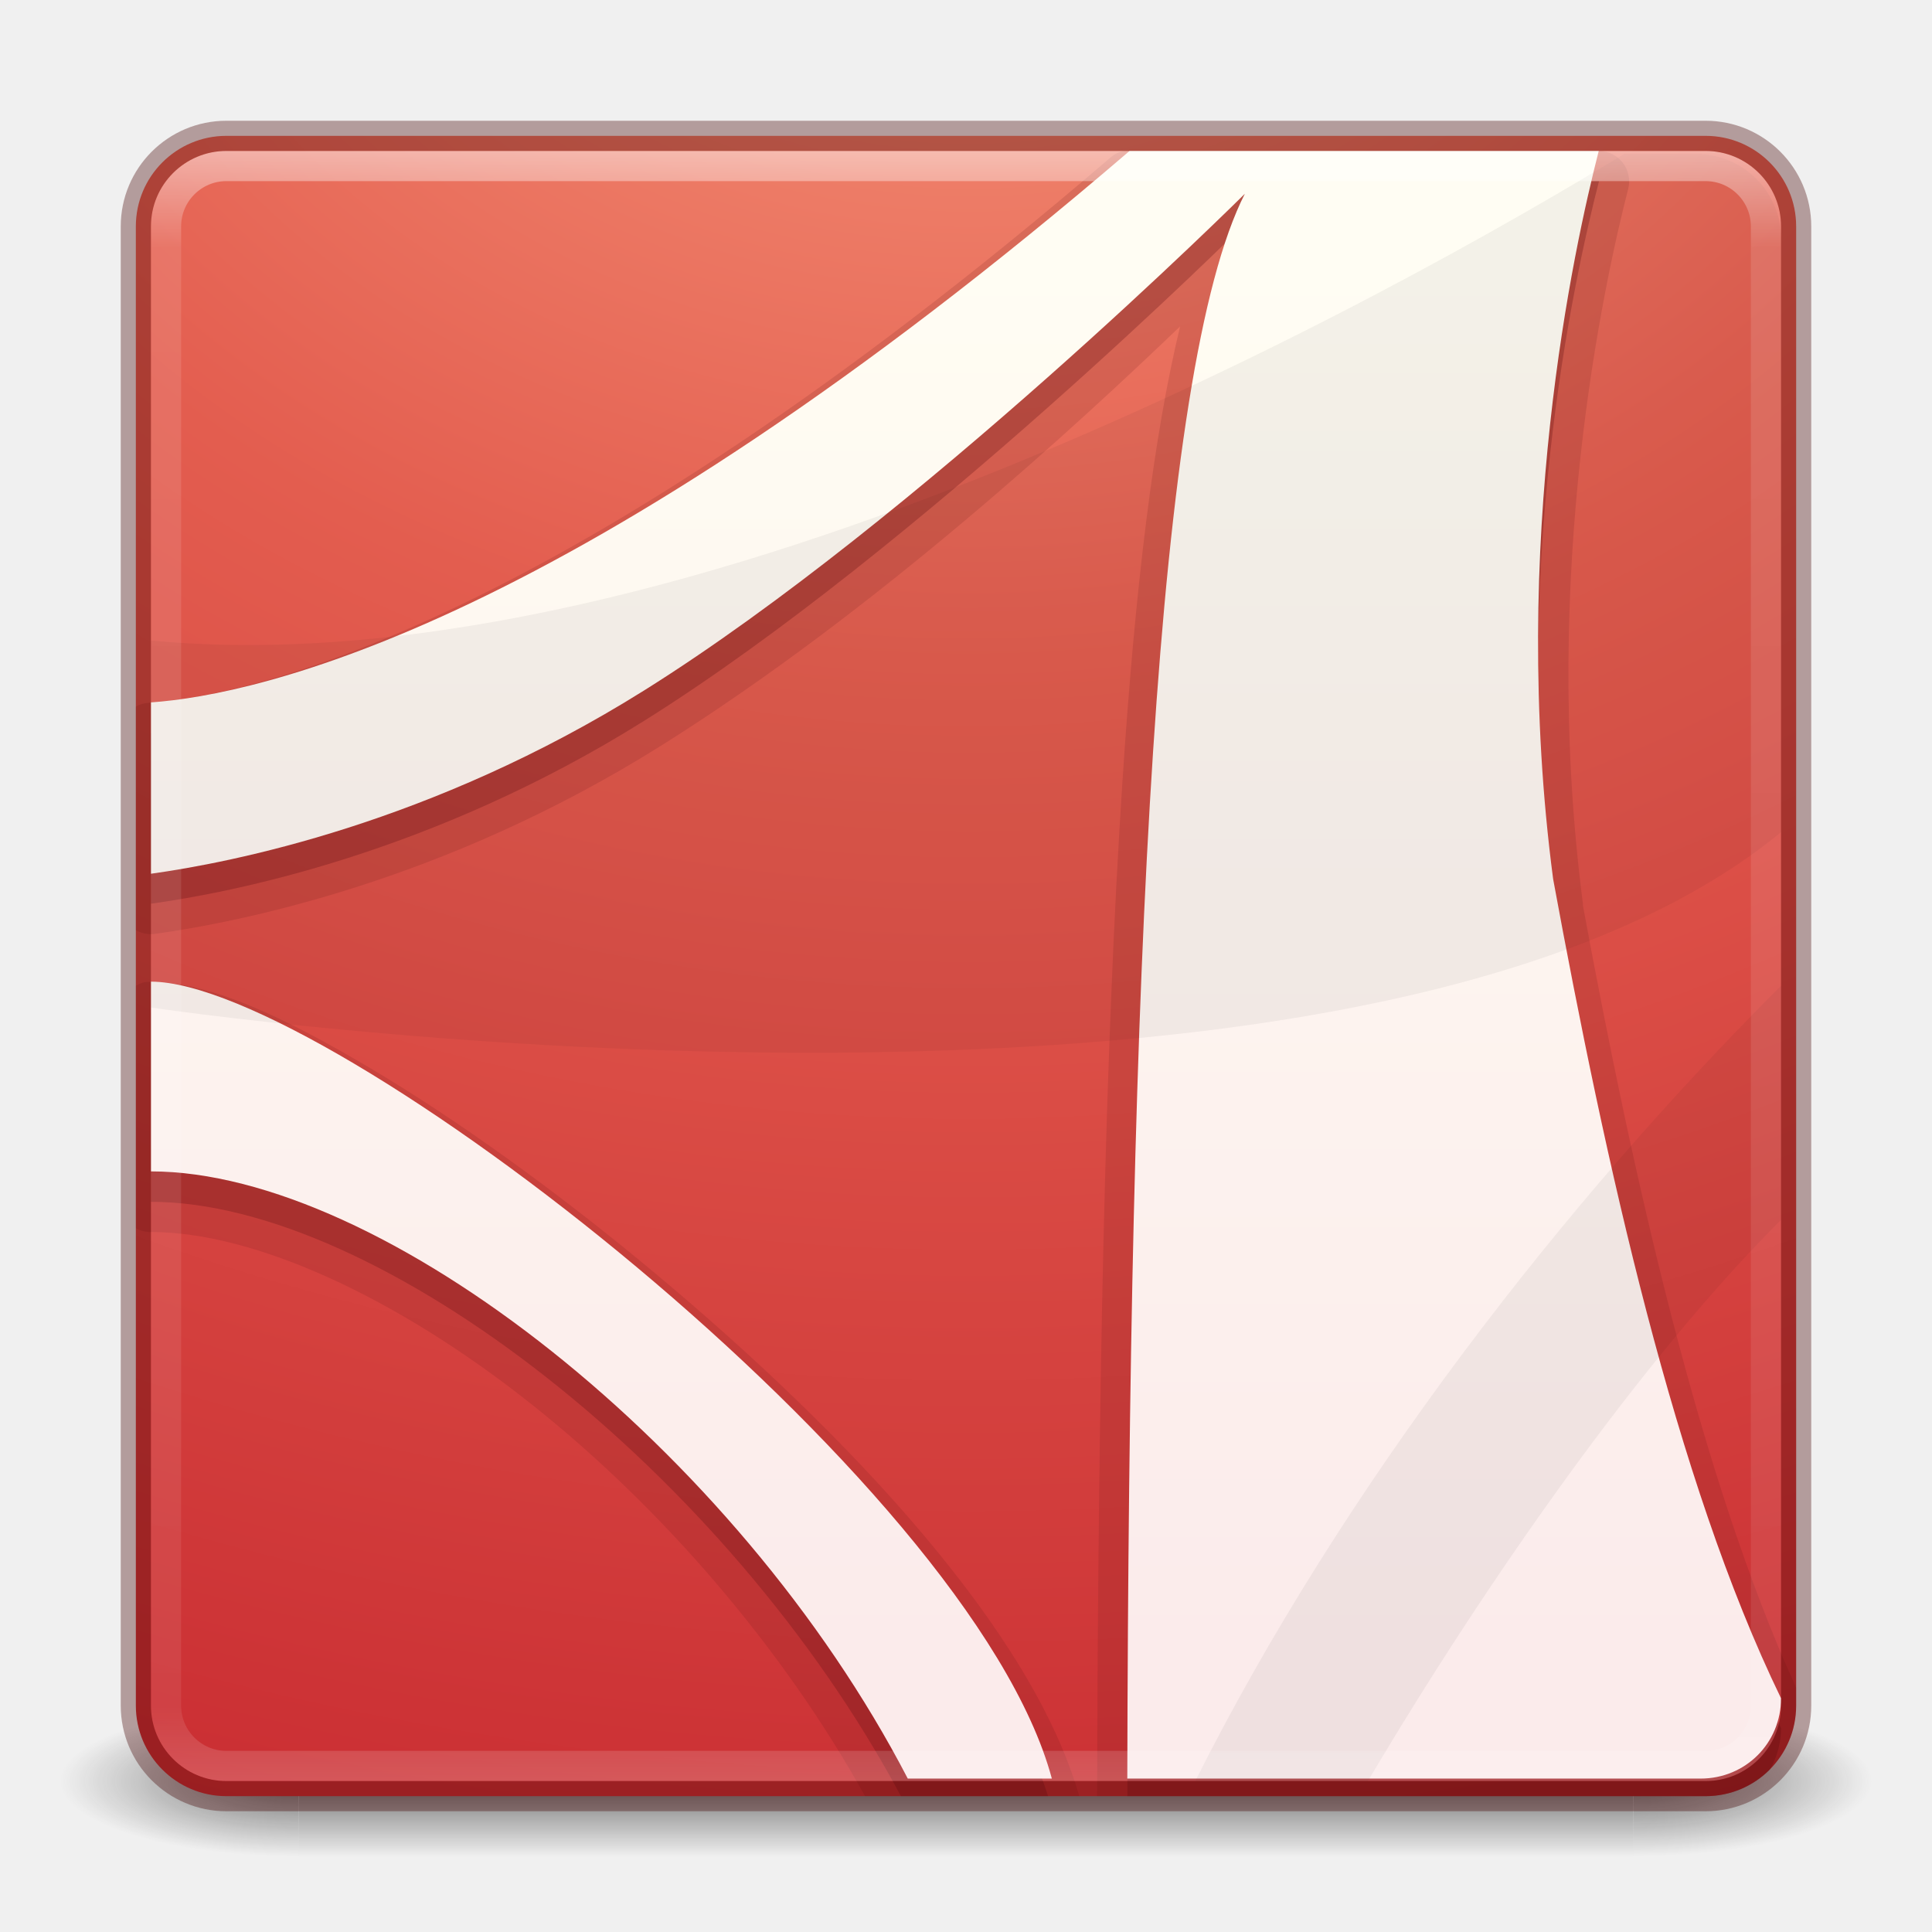
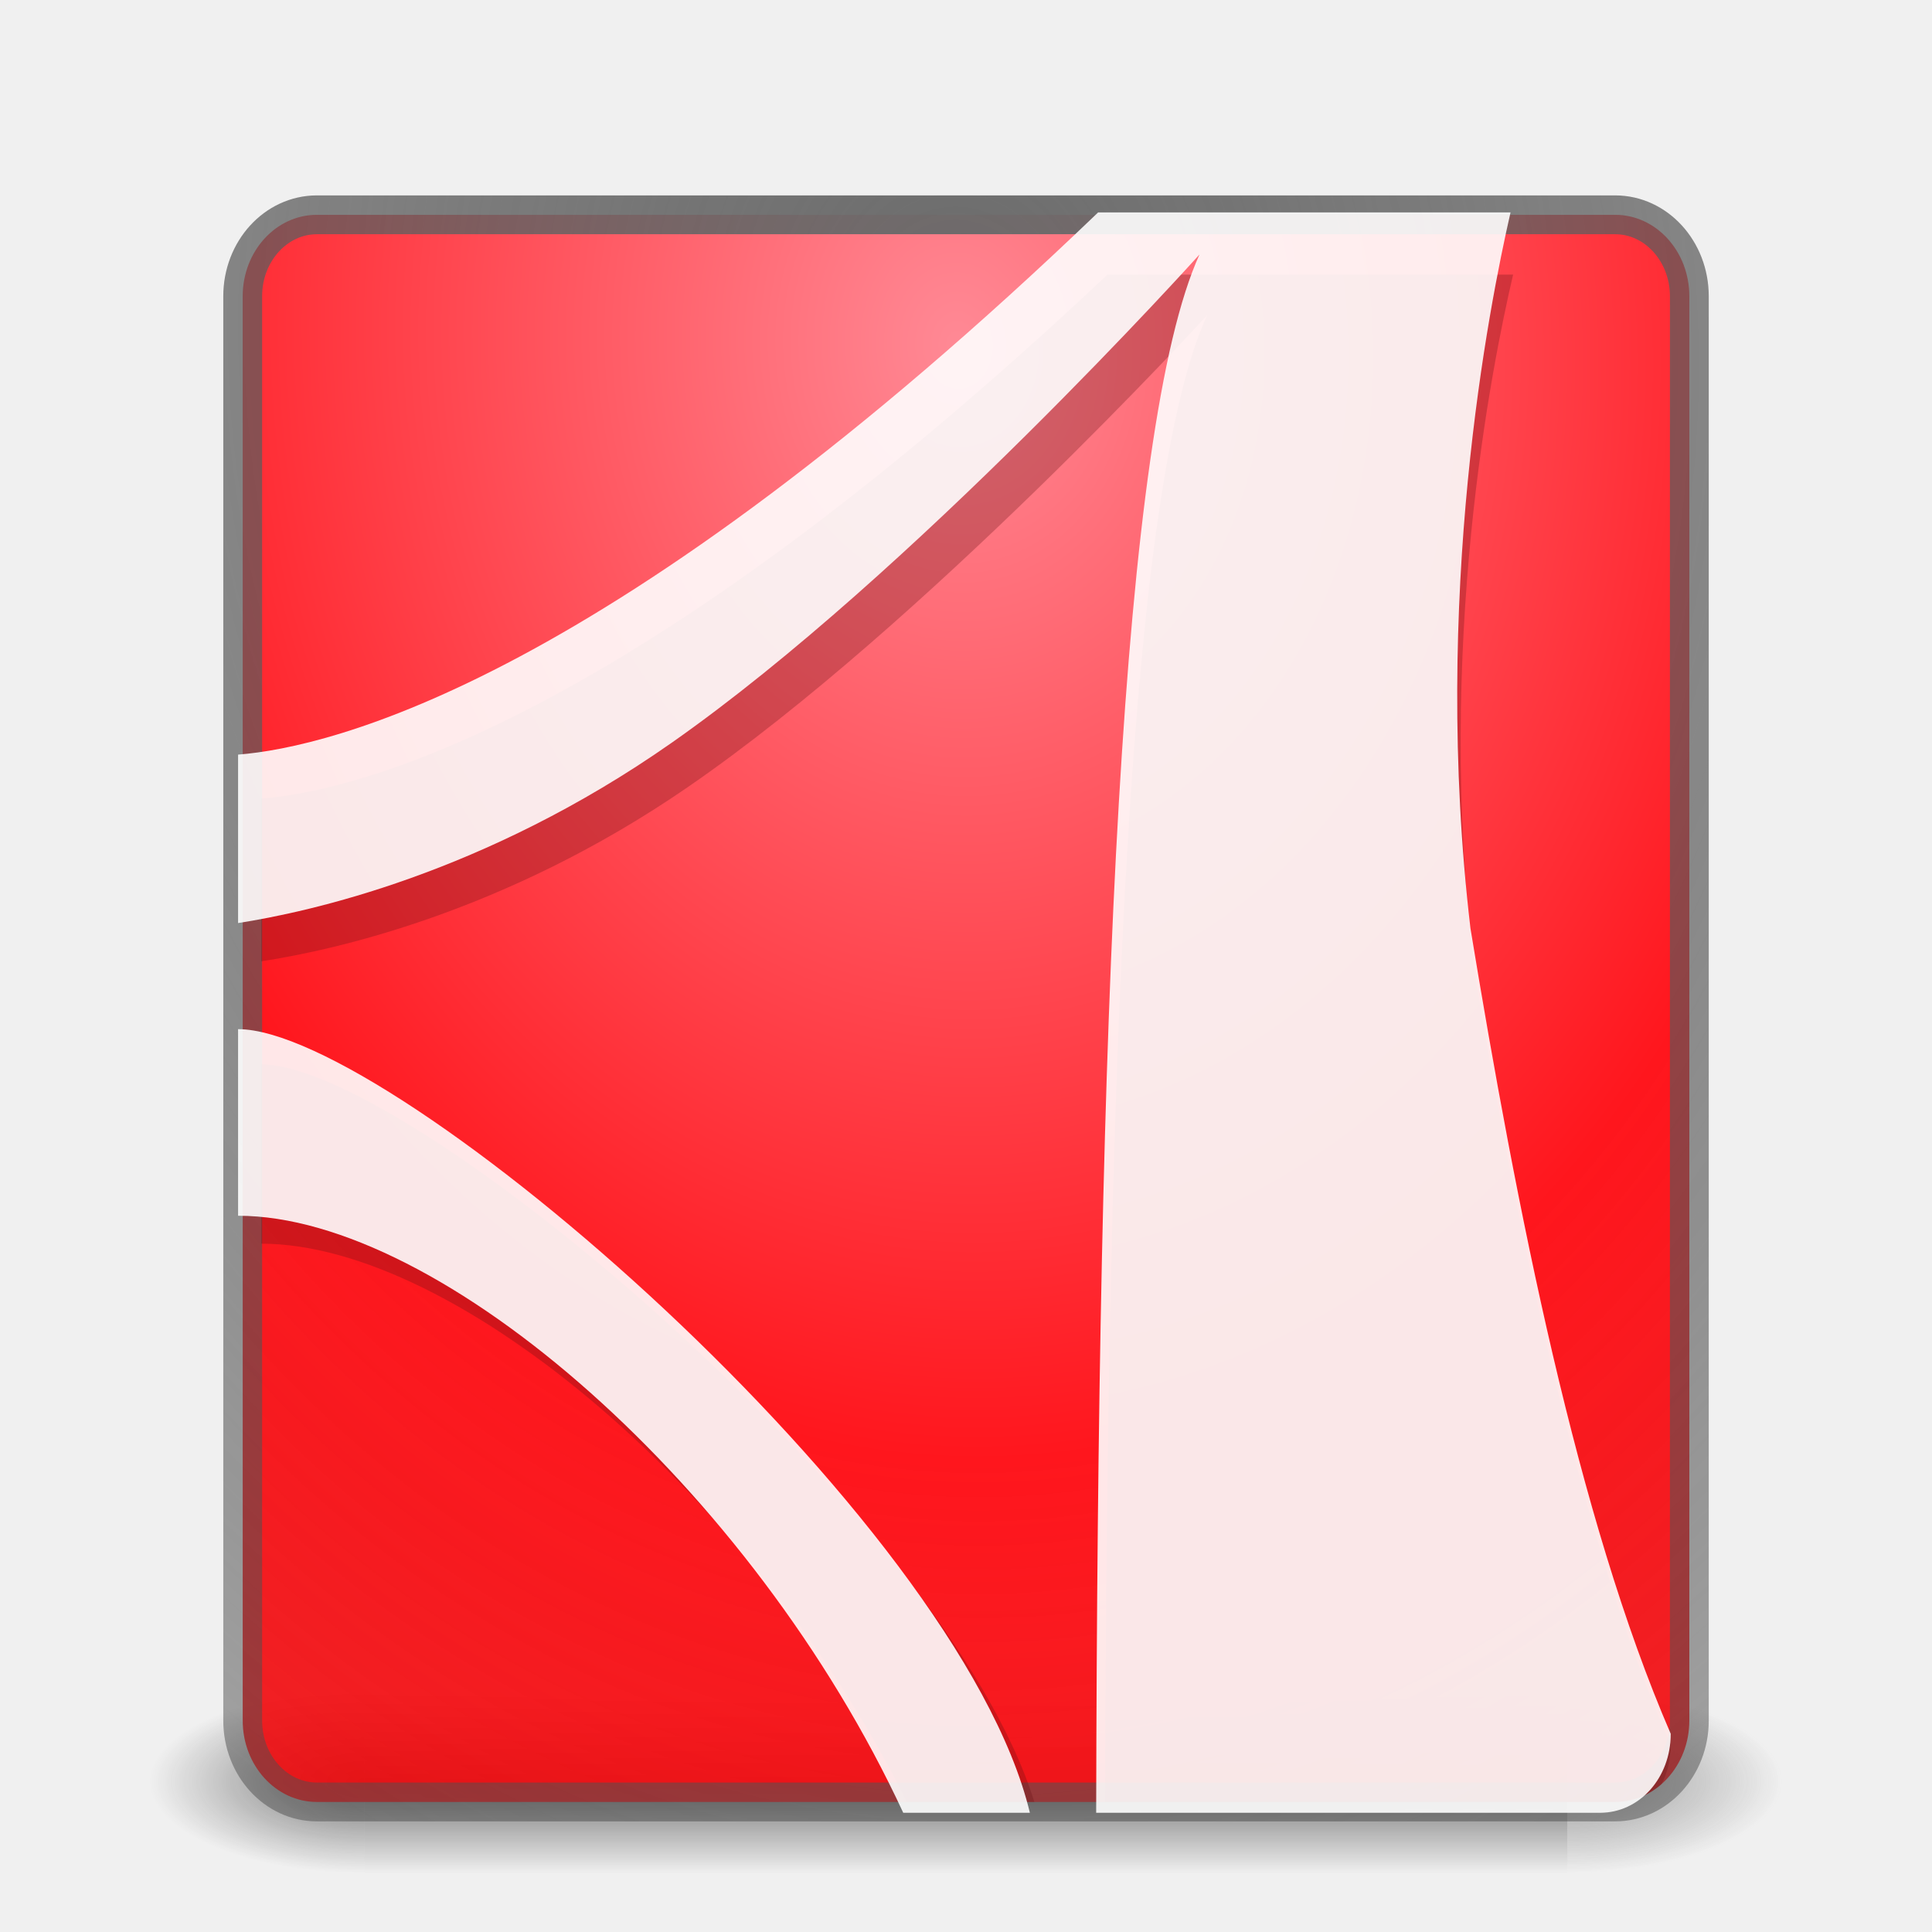
- <svg xmlns="http://www.w3.org/2000/svg" xmlns:xlink="http://www.w3.org/1999/xlink" version="1.1" width="64" height="64" id="svg6086">
-   <defs id="defs6088">
-     <linearGradient x1="24" y1="5" x2="24" y2="43" id="linearGradient3966" xlink:href="#linearGradient3924-2-2-5-8" gradientUnits="userSpaceOnUse" gradientTransform="matrix(1.432432,0,0,1.432432,-2.378381,-2.378371)" />
-     <linearGradient id="linearGradient3924-2-2-5-8">
-       <stop id="stop3926-9-4-9-6" style="stop-color:#ffffff;stop-opacity:1" offset="0" />
-       <stop id="stop3928-9-8-6-5" style="stop-color:#ffffff;stop-opacity:0.235" offset="0.063" />
-       <stop id="stop3930-3-5-1-7" style="stop-color:#ffffff;stop-opacity:0.157" offset="0.951" />
-       <stop id="stop3932-8-0-4-8" style="stop-color:#ffffff;stop-opacity:0.392" offset="1" />
+ <svg xmlns="http://www.w3.org/2000/svg" xmlns:xlink="http://www.w3.org/1999/xlink" version="1.1" width="48" height="48" id="svg3143">
+   <defs id="defs3145">
+     <linearGradient id="linearGradient3796">
+       <stop offset="0" style="stop-color:#ff8995;stop-opacity:1;" id="stop3798" />
+       <stop id="stop3799" style="stop-color:#ff161d;stop-opacity:1;" offset="0.5" />
+       <stop offset="1" style="stop-color:#de0000;stop-opacity:0.819;" id="stop3800" />
    </linearGradient>
-     <linearGradient x1="167.983" y1="8.508" x2="167.983" y2="54.78" id="linearGradient4385-4" xlink:href="#linearGradient5803-2-7" gradientUnits="userSpaceOnUse" gradientTransform="translate(-58.00005,3.759402e-6)" />
+     <linearGradient id="linearGradient3802">
+       <stop offset="0" style="stop-color:#6c6c6c;stop-opacity:1;" id="stop3804" />
+       <stop offset="1" style="stop-color:#444444;stop-opacity:0.333;" id="stop3806" />
+     </linearGradient>
+     <linearGradient x1="24" y1="5" x2="24" y2="43" id="linearGradient4181" xlink:href="#linearGradient3924-3" gradientUnits="userSpaceOnUse" gradientTransform="translate(5.3e-6,1.000001)" />
+     <linearGradient id="linearGradient3924-3">
+       <stop id="stop3926-7" style="stop-color:#ffffff;stop-opacity:1" offset="0" />
+       <stop id="stop3928-3" style="stop-color:#ffffff;stop-opacity:0.235" offset="0.063" />
+       <stop id="stop3930-7" style="stop-color:#ffffff;stop-opacity:0.157" offset="0.951" />
+       <stop id="stop3932-1" style="stop-color:#ffffff;stop-opacity:0.392" offset="1" />
+     </linearGradient>
+     <linearGradient x1="167.983" y1="8.508" x2="167.983" y2="54.78" id="linearGradient4907-4" xlink:href="#linearGradient5803-2-7" gradientUnits="userSpaceOnUse" gradientTransform="matrix(0.7037037,0,0,0.7037037,-39.33337,2.481429)" />
    <linearGradient id="linearGradient5803-2-7">
      <stop id="stop5805-3-6" style="stop-color:#fffdf3;stop-opacity:1" offset="0" />
      <stop id="stop5807-0-0" style="stop-color:#fbebeb;stop-opacity:1" offset="1" />
    </linearGradient>
-     <radialGradient cx="8.276" cy="9.994" r="12.672" fx="8.276" fy="9.994" id="radialGradient3969" xlink:href="#linearGradient3242" gradientUnits="userSpaceOnUse" gradientTransform="matrix(0,9.403249,-11.54419,0,147.4759,-87.11416)" />
+     <radialGradient cx="8.276" cy="9.994" r="12.672" fx="8.276" fy="9.994" id="radialGradient6305" xlink:href="#linearGradient3242" gradientUnits="userSpaceOnUse" gradientTransform="matrix(0,6.667758,-8.185877,0,105.8829,-59.46277)" />
    <linearGradient id="linearGradient3242">
-       <stop id="stop3244" style="stop-color:#f89b7e;stop-opacity:1" offset="0" />
+       <stop id="stop3244" style="stop-color:#fb3636;stop-opacity:1;" offset="0" />
      <stop id="stop3246" style="stop-color:#e35d4f;stop-opacity:1" offset="0.262" />
-       <stop id="stop3248" style="stop-color:#c6262e;stop-opacity:1" offset="0.661" />
-       <stop id="stop3250" style="stop-color:#690b2c;stop-opacity:1" offset="1" />
+       <stop id="stop3248" style="stop-color:#ffced1;stop-opacity:1;" offset="0.53" />
+       <stop id="stop3250" style="stop-color:#f80000;stop-opacity:1;" offset="1" />
    </linearGradient>
-     <radialGradient cx="4.993" cy="43.5" r="2.5" fx="4.993" fy="43.5" id="radialGradient3337-2-2" xlink:href="#linearGradient3688-166-749-4-0-3-8" gradientUnits="userSpaceOnUse" gradientTransform="matrix(2.003784,0,0,1.4,27.98813,-17.4)" />
-     <linearGradient id="linearGradient3688-166-749-4-0-3-8">
-       <stop id="stop2883-4-0-1-8" style="stop-color:#181818;stop-opacity:1" offset="0" />
-       <stop id="stop2885-9-2-9-6" style="stop-color:#181818;stop-opacity:0" offset="1" />
+     <radialGradient cx="4.993" cy="43.5" r="2.5" fx="4.993" fy="43.5" id="radialGradient3013" xlink:href="#linearGradient3688-166-749" gradientUnits="userSpaceOnUse" gradientTransform="matrix(2.003784,0,0,1.4,27.98813,-17.4)" />
+     <linearGradient id="linearGradient3688-166-749">
+       <stop id="stop2883" style="stop-color:#6c6c6c;stop-opacity:1;" offset="0" />
+       <stop id="stop2885" style="stop-color:#444444;stop-opacity:0;" offset="1" />
    </linearGradient>
-     <radialGradient cx="4.993" cy="43.5" r="2.5" fx="4.993" fy="43.5" id="radialGradient3339-1-4" xlink:href="#linearGradient3688-464-309-9-2-4-2" gradientUnits="userSpaceOnUse" gradientTransform="matrix(2.003784,0,0,1.4,-20.01187,-104.4)" />
-     <linearGradient id="linearGradient3688-464-309-9-2-4-2">
-       <stop id="stop2889-7-9-6-9" style="stop-color:#181818;stop-opacity:1" offset="0" />
-       <stop id="stop2891-6-6-1-7" style="stop-color:#181818;stop-opacity:0" offset="1" />
+     <radialGradient cx="4.993" cy="43.5" r="2.5" fx="4.993" fy="43.5" id="radialGradient3015" xlink:href="#linearGradient3688-464-309" gradientUnits="userSpaceOnUse" gradientTransform="matrix(2.003784,0,0,1.4,-20.01187,-104.4)" />
+     <linearGradient id="linearGradient3688-464-309">
+       <stop id="stop2889" style="stop-color:#181818;stop-opacity:1" offset="0" />
+       <stop id="stop2891" style="stop-color:#181818;stop-opacity:0" offset="1" />
    </linearGradient>
-     <linearGradient id="linearGradient3702-501-757-8-4-1-1">
-       <stop id="stop2895-8-9-9-1" style="stop-color:#181818;stop-opacity:0" offset="0" />
-       <stop id="stop2897-7-8-7-7" style="stop-color:#181818;stop-opacity:1" offset="0.5" />
-       <stop id="stop2899-4-5-1-5" style="stop-color:#181818;stop-opacity:0" offset="1" />
+     <linearGradient id="linearGradient3702-501-757">
+       <stop id="stop2895" style="stop-color:#181818;stop-opacity:0" offset="0" />
+       <stop id="stop2897" style="stop-color:#181818;stop-opacity:1" offset="0.5" />
+       <stop id="stop2899" style="stop-color:#181818;stop-opacity:0" offset="1" />
    </linearGradient>
-     <linearGradient x1="25.058" y1="47.028" x2="25.058" y2="39.999" id="linearGradient6084" xlink:href="#linearGradient3702-501-757-8-4-1-1" gradientUnits="userSpaceOnUse" />
+     <linearGradient x1="25.058" y1="47.028" x2="25.058" y2="39.999" id="linearGradient3141" xlink:href="#linearGradient3702-501-757" gradientUnits="userSpaceOnUse" />
+     <linearGradient xlink:href="#linearGradient3924-3" id="linearGradient3025" gradientUnits="userSpaceOnUse" gradientTransform="translate(5.3e-6,1.000001)" x1="24" y1="5" x2="24" y2="43" />
+     <radialGradient xlink:href="#linearGradient3688-166-749" id="radialGradient3040" gradientUnits="userSpaceOnUse" gradientTransform="matrix(2.003784,0,0,1.4,27.98813,-17.4)" cx="4.993" cy="43.5" fx="4.993" fy="43.5" r="2.5" />
+     <radialGradient xlink:href="#linearGradient3688-464-309" id="radialGradient3042" gradientUnits="userSpaceOnUse" gradientTransform="matrix(2.003784,0,0,1.4,-20.01187,-104.4)" cx="4.993" cy="43.5" fx="4.993" fy="43.5" r="2.5" />
+     <linearGradient xlink:href="#linearGradient3702-501-757" id="linearGradient3044" gradientUnits="userSpaceOnUse" x1="25.058" y1="47.028" x2="25.058" y2="39.999" />
+     <linearGradient xlink:href="#linearGradient3702-501-757" id="linearGradient3047" gradientUnits="userSpaceOnUse" x1="25.058" y1="47.028" x2="25.058" y2="39.999" gradientTransform="matrix(1.067063,0,0,0.6499722,-1.609493,15.98894)" />
+     <radialGradient xlink:href="#linearGradient3688-464-309" id="radialGradient3050" gradientUnits="userSpaceOnUse" gradientTransform="matrix(2.138163,0,0,0.9099611,-19.74442,-83.84604)" cx="4.993" cy="43.5" fx="4.993" fy="43.5" r="2.5" />
+     <radialGradient xlink:href="#linearGradient3688-166-749" id="radialGradient3053" gradientUnits="userSpaceOnUse" gradientTransform="matrix(2.138163,0,0,0.9099611,28.25559,4.679428)" cx="4.993" cy="43.5" fx="4.993" fy="43.5" r="2.5" />
+     <radialGradient xlink:href="#linearGradient3802" id="radialGradient3800" cx="23.797" cy="8.41" fx="23.797" fy="8.41" r="18.47" gradientTransform="matrix(0.155079,2.998967,-2.398154,0.1240105,40.27544,-63.83035)" gradientUnits="userSpaceOnUse" />
+     <radialGradient xlink:href="#linearGradient3796" id="radialGradient3805" cx="23.796" cy="9.99" fx="23.796" fy="9.99" r="18.453" gradientTransform="matrix(0.1552241,3.001773,-2.400399,0.1241266,44.08224,-64.09302)" gradientUnits="userSpaceOnUse" />
  </defs>
-   <g id="layer1">
-     <g transform="matrix(1.57895,0,0,0.7142857,-5.894751,27.92857)" id="g3712-8-2-4-4" style="opacity:0.6">
-       <rect width="5" height="7" x="38" y="40" id="rect2801-5-5-7-9" style="fill:url(#radialGradient3337-2-2);fill-opacity:1;stroke:none" />
-       <rect width="5" height="7" x="-10" y="-47" transform="scale(-1,-1)" id="rect3696-3-0-3-7" style="fill:url(#radialGradient3339-1-4);fill-opacity:1;stroke:none" />
-       <rect width="28" height="7" x="10" y="40" id="rect3700-5-6-8-4" style="fill:url(#linearGradient6084);fill-opacity:1;stroke:none" />
-     </g>
-     <rect width="55" height="55" rx="3" ry="3" x="4.5" y="4.5" id="rect5505-21-3-8-5-2" style="color:#000000;fill:url(#radialGradient3969);fill-opacity:1;fill-rule:nonzero;stroke:none;stroke-width:1;marker:none;visibility:visible;display:inline;overflow:visible;enable-background:accumulate" />
-     <path d="m 37.219,5 a 1.006,1.006 0 0 0 -0.469,0.25 C 18.452,20.951 8.149,23.056 4.937,23.281 a 1.006,1.006 0 0 0 -0.438,0.125 l 0,7.406 a 1.006,1.006 0 0 0 0.625,0.125 c 2.724,-0.38 9.516,-1.688 16.75,-6.219 7.221,-4.523 13.979,-10.801 17.219,-13.906 -0.874,3.603 -1.485,8.605 -1.906,15 -0.594,9.018 -0.811,20.563 -0.844,33.688 l 20.156,0 c 1.662,0 3,-1.338 3,-3 l 0,-0.594 c -3.197,-7.028 -5.412,-16.955 -7.062,-25.906 -0.003,-0.022 0.003,-0.041 0,-0.062 -1.43,-10.957 0.71,-20.602 1.5,-23.688 a 1.006,1.006 0 0 0 -0.969,-1.25 l -15.562,0 a 1.006,1.006 0 0 0 -0.188,0 z M 4.812,32.531 a 1.006,1.006 0 0 0 -0.312,0.125 l 0,8.031 a 1.006,1.006 0 0 0 0.5,0.125 c 3.419,0 8.134,2.15 12.625,5.719 4.24,3.369 8.266,7.986 11.031,12.969 l 7.094,0 c -1.547,-5.456 -7.59,-11.921 -14,-17.281 -3.236,-2.706 -6.576,-5.112 -9.5,-6.844 -2.924,-1.732 -5.32,-2.844 -7.25,-2.844 a 1.006,1.006 0 0 0 -0.188,0 z" id="path4280" style="opacity:0.15;color:#000000;fill:#661215;fill-opacity:1;fill-rule:evenodd;stroke:none;stroke-width:1;marker:none;visibility:visible;display:inline;overflow:visible;enable-background:accumulate" />
-     <path d="M 37.406,6 C 19,21.793 8.497,24.035 5,24.281 l 0,5.656 c 2.64,-0.369 9.277,-1.636 16.344,-6.062 9.062,-5.676 19.906,-16.469 19.906,-16.469 -2.955,5.797 -3.841,25.727 -3.906,52.094 l 19.156,0 c 0.831,0 1.583,-0.333 2.125,-0.875 0.237,-0.399 0.375,-0.871 0.375,-1.375 -3.521,-7.262 -5.835,-17.749 -7.562,-27.125 -1.474,-11.188 0.724,-20.973 1.531,-24.125 l -15.562,0 z m -32.406,27.531 0,6.281 c 7.546,0 19.084,8.923 24.844,19.688 l 4.875,0 c -3.123,-9.985 -23.967,-25.969 -29.719,-25.969 z" id="path6711-4" style="opacity:0.3;color:#000000;fill:#661215;fill-opacity:1;fill-rule:evenodd;stroke:none;marker:none;visibility:visible;display:inline;overflow:visible;enable-background:accumulate" />
-     <path d="M 37.418,5 C 19.012,20.793 8.497,23.022 5,23.268 l 0,5.676 c 2.64,-0.369 9.275,-1.648 16.342,-6.075 9.062,-5.676 19.895,-16.45 19.895,-16.45 -2.971,5.828 -3.836,25.924 -3.894,52.499 l 18.992,0 c 1.487,0 2.664,-1.176 2.664,-2.66 -3.521,-7.262 -5.822,-17.76 -7.549,-27.136 -1.474,-11.188 0.703,-20.97 1.51,-24.121 l -15.543,0 z m -32.418,27.518 0,6.286 c 7.641,0 19.388,9.169 25.071,20.114 l 4.773,0 c -2.67,-9.95 -24.015,-26.4 -29.845,-26.4 z" id="path6711" style="color:#000000;fill:url(#linearGradient4385-4);fill-opacity:1;fill-rule:nonzero;stroke:none;marker:none;visibility:visible;display:inline;overflow:visible;enable-background:accumulate" />
-     <path d="m 53.812,5.094 c -7.234,4.407 -30.929,17.826 -48.812,16.125 l 0,12.156 c 0,0 39.765,5.932 54,-5.812 l 0,-19.656 c 0,-1.572 -1.269,-2.812 -2.844,-2.812 l -2.344,0 z m 5.188,27.563 c -7.156,7.128 -14.512,16.594 -19.406,26.344 l 5.719,0 c 3.962,-6.693 9.137,-14.06 13.688,-18.594 l 0,-7.75 z" id="path6713" style="opacity:0.05;fill:#000000;fill-opacity:1;fill-rule:evenodd;stroke:none" />
-     <rect width="53" height="53" rx="2" ry="2" x="5.5" y="5.5" id="rect6741-5-0-2-3" style="opacity:0.5;fill:none;stroke:url(#linearGradient3966);stroke-width:1;stroke-linecap:round;stroke-linejoin:round;stroke-miterlimit:4;stroke-opacity:1;stroke-dasharray:none;stroke-dashoffset:0" />
-     <rect width="55" height="55" rx="3" ry="3" x="4.5" y="4.5" id="rect5505-21-3-8-9-1-1" style="opacity:0.35;color:#000000;fill:none;stroke:#410000;stroke-width:1;stroke-linecap:round;stroke-linejoin:round;stroke-miterlimit:4;stroke-opacity:1;stroke-dasharray:none;stroke-dashoffset:0;marker:none;visibility:visible;display:inline;overflow:visible;enable-background:accumulate" />
-   </g>
+   <rect width="5.335" height="4.55" x="38.939" y="41.988" id="rect2801-3" style="opacity:0.6;fill:url(#radialGradient3053);fill-opacity:1;stroke:none" />
+   <rect width="5.335" height="4.55" x="-9.061" y="-46.538" transform="scale(-1,-1)" id="rect3696-6" style="opacity:0.6;fill:url(#radialGradient3050);fill-opacity:1;stroke:none" />
+   <rect width="29.878" height="4.55" x="9.061" y="41.988" id="rect3700-4" style="opacity:0.6;fill:url(#linearGradient3047);fill-opacity:1;stroke:none" />
+   <rect style="color:#000000;fill:url(#radialGradient3805);fill-opacity:1;fill-rule:nonzero;stroke:url(#radialGradient3800);stroke-width:0.965;marker:none;visibility:visible;display:inline;overflow:visible;enable-background:accumulate" id="rect5505-21" y="5.337" x="6.03" ry="2.022" rx="1.843" height="39.432" width="35.941" />
+   <path style="opacity:0.3;color:#000000;fill:#661215;fill-opacity:1;fill-rule:evenodd;stroke:none;stroke-width:1;marker:none;visibility:visible;display:inline;overflow:visible;enable-background:accumulate" id="path6711-2-7-3" d="M 27.513,6.823 C 15.577,18.077 8.759,19.665 6.49,19.84 l 0,4.044 C 8.202,23.622 12.506,22.71 17.088,19.556 22.965,15.512 29.99,7.834 29.99,7.834 28.08,11.951 27.502,26.075 27.456,44.77 l 12.671,0 c 0.436,0 0.837,-0.167 1.152,-0.442 0.15,-0.282 0.23,-0.625 0.23,-0.979 C 39.226,38.173 37.734,30.692 36.614,24.011 35.658,16.039 37.069,9.069 37.593,6.823 l -10.079,0 z M 6.49,26.444 l 0,4.455 c 4.856,0 12.277,6.28 16.041,13.871 l 3.168,0 C 23.488,37.643 10.187,26.444 6.49,26.444 z" />
+   <path style="color:#000000;fill:#ffffff;fill-opacity:0.898;fill-rule:nonzero;stroke:none;stroke-width:1;marker:none;visibility:visible;display:inline;overflow:visible;enable-background:accumulate" id="path6711-2-7" d="M 27.283,5.277 C 15.151,16.923 8.221,18.567 5.915,18.748 l 0,4.185 C 7.655,22.662 12.029,21.718 16.687,18.454 22.66,14.269 29.801,6.323 29.801,6.323 27.842,10.621 27.272,25.441 27.234,45.038 l 12.519,0 c 0.98,0 1.756,-0.867 1.756,-1.962 C 39.189,37.721 37.672,29.979 36.533,23.065 35.562,14.814 36.997,7.601 37.529,5.277 l -10.245,0 z M 5.915,25.569 l 0,4.636 c 5.037,0 12.78,6.762 16.526,14.833 l 3.146,0 C 23.827,37.7 9.758,25.569 5.915,25.569 z" />
</svg>
